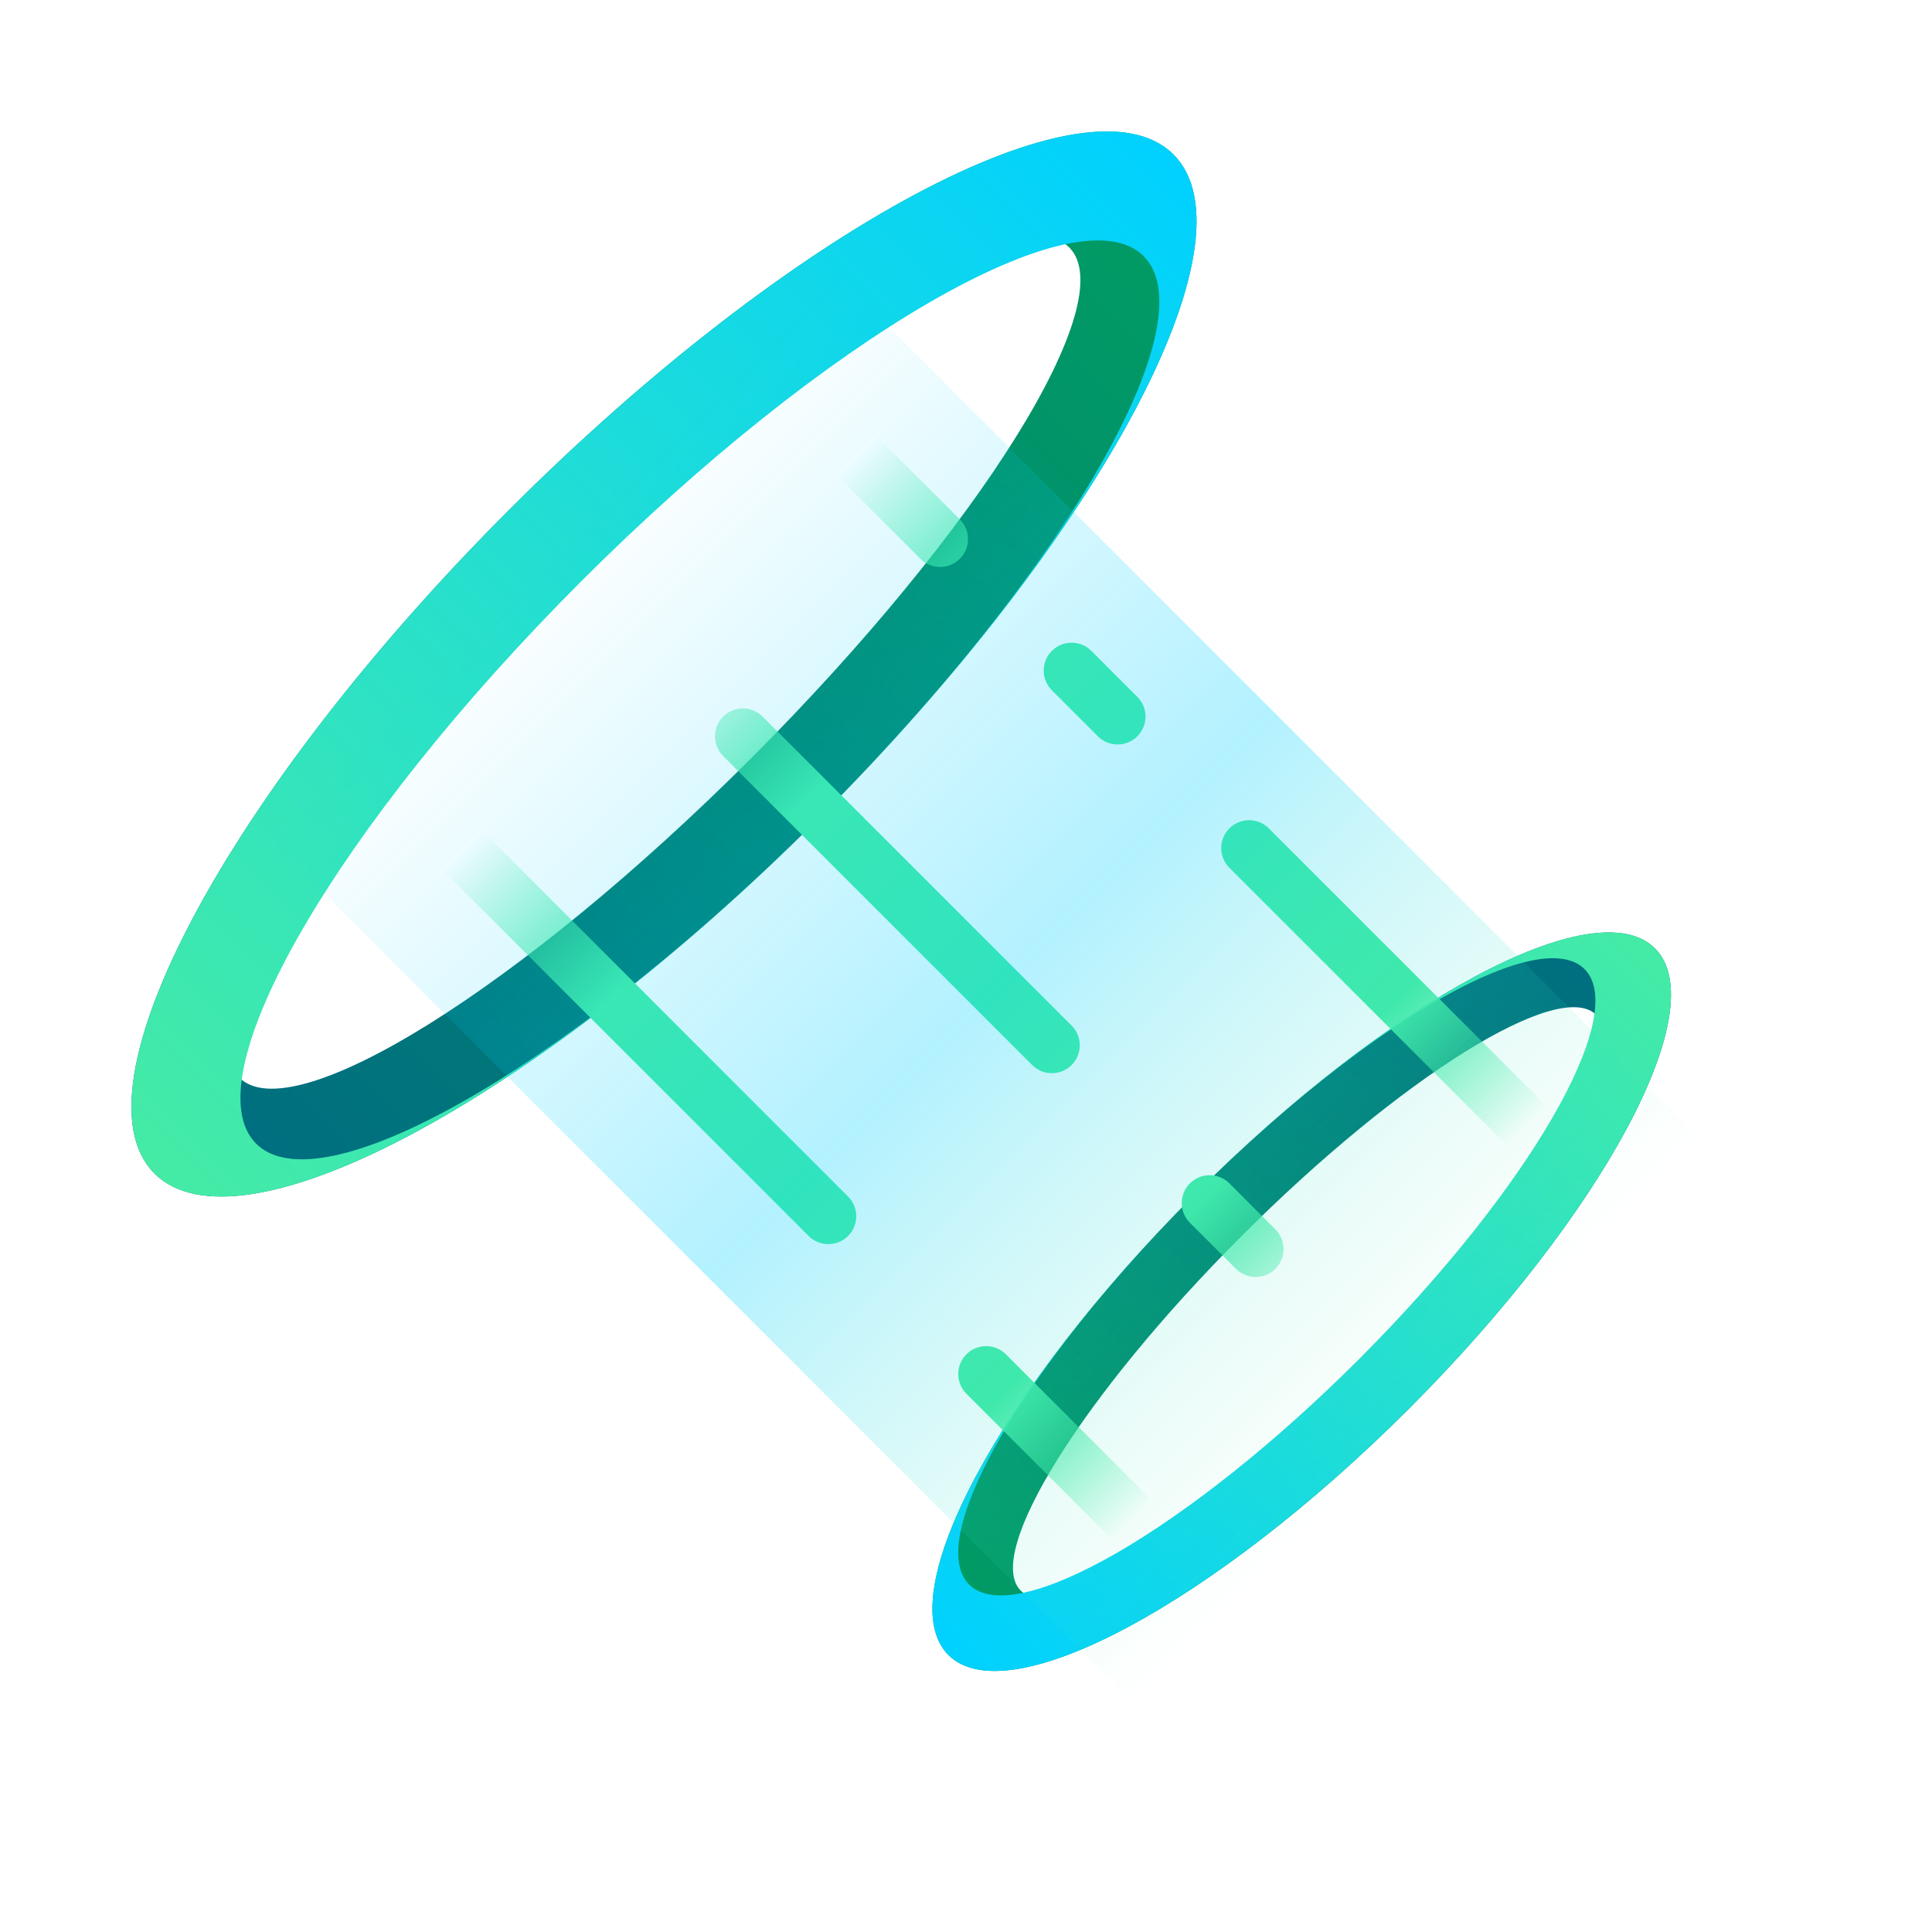
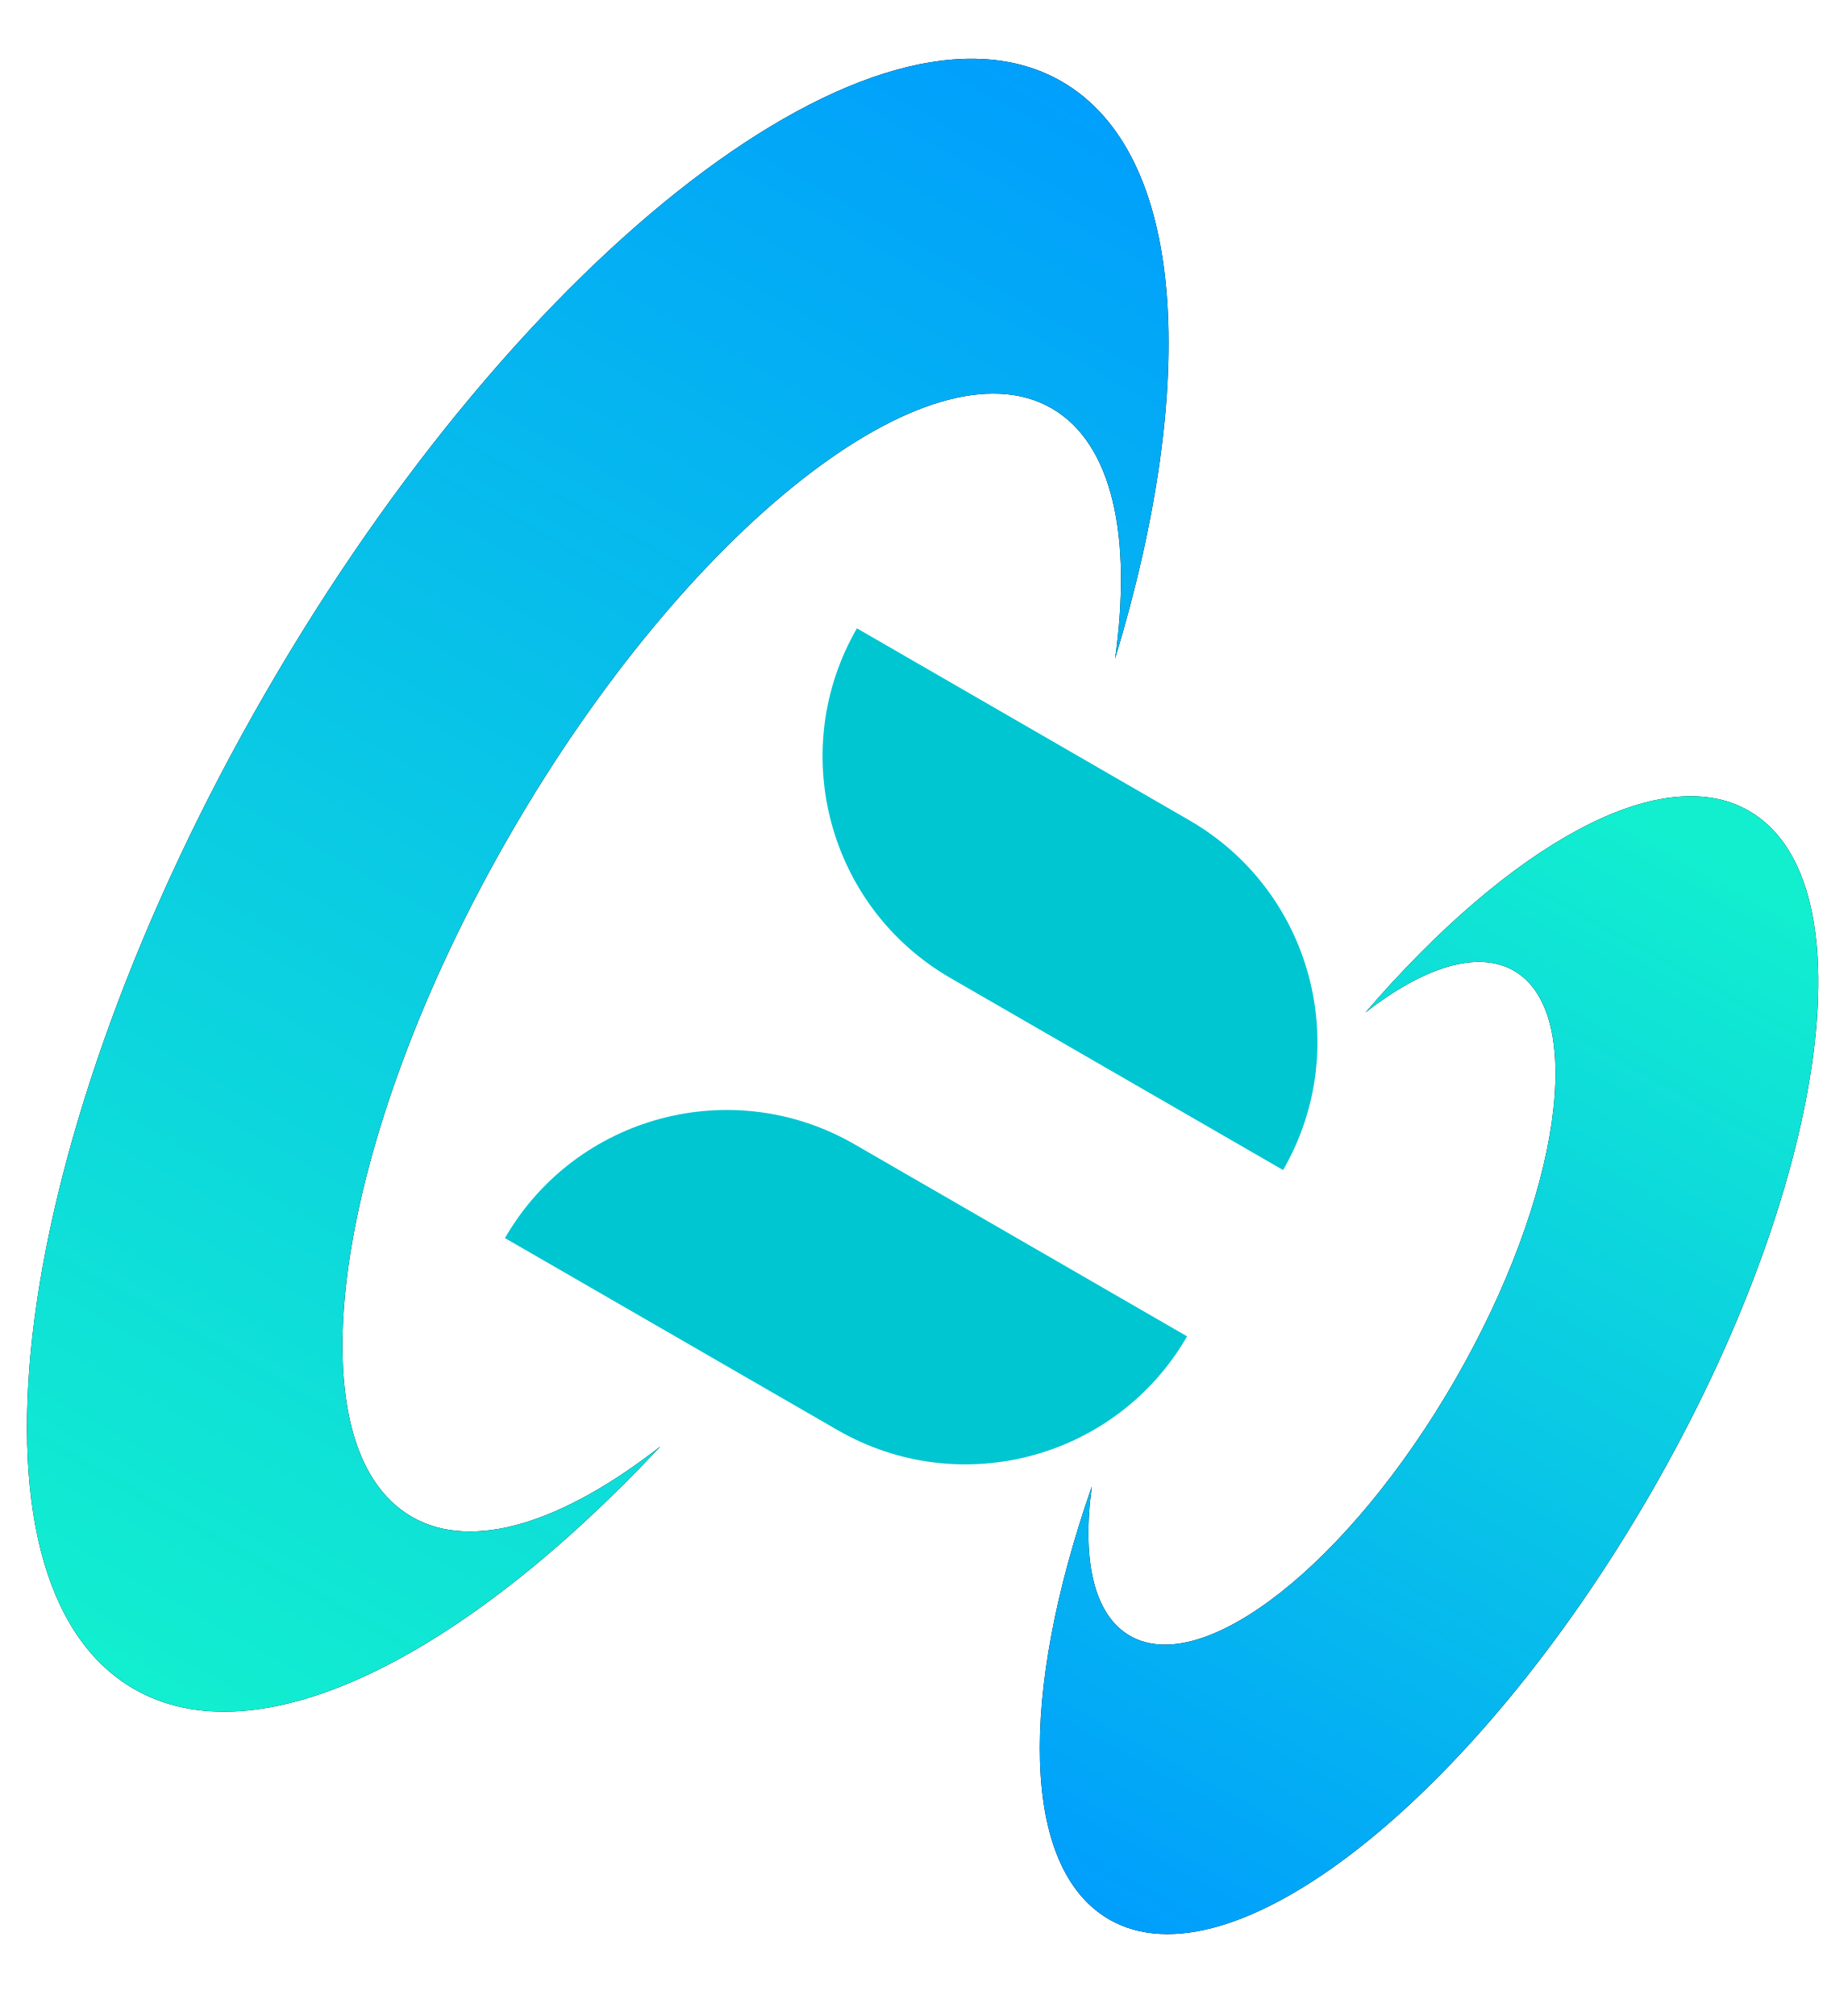
- <svg xmlns="http://www.w3.org/2000/svg" width="512" height="512" viewBox="0 0 512 512" fill="none">
-   <path fill-rule="evenodd" clip-rule="evenodd" d="M310.989 40.943C288.377 18.331 209.595 60.452 135.024 135.024C60.452 209.595 18.331 288.377 40.943 310.989C63.555 333.601 142.337 291.48 216.909 216.909C291.48 142.337 333.601 63.555 310.989 40.943ZM147.864 150.06C208.608 89.315 269.277 51.498 283.372 65.593C297.467 79.688 259.65 140.357 198.905 201.102C138.161 261.846 77.492 299.663 63.397 285.568C49.302 271.474 87.119 210.804 147.864 150.06Z" fill="url(#paint0_linear_2200_1266)" />
-   <path fill-rule="evenodd" clip-rule="evenodd" d="M222.924 210.812C284.216 147.835 319.894 84.692 303.077 67.875C285.717 50.514 218.992 89.093 154.042 154.042C89.093 218.992 50.515 285.716 67.875 303.077C84.692 319.894 147.837 284.215 210.815 222.921C138.093 293.723 62.94 332.986 40.943 310.989C18.331 288.377 60.452 209.595 135.023 135.023C209.595 60.452 288.377 18.331 310.989 40.943C332.986 62.939 293.725 138.091 222.924 210.812Z" fill="url(#paint1_linear_2200_1266)" />
-   <path fill-rule="evenodd" clip-rule="evenodd" d="M373.355 373.354C321.645 425.063 267.016 454.271 251.336 438.591C235.657 422.912 264.864 368.282 316.574 316.573C368.283 264.864 422.913 235.656 438.592 251.335C454.272 267.015 425.064 321.644 373.355 373.354ZM364.451 362.927C322.33 405.049 280.26 431.272 270.487 421.498C260.713 411.725 286.936 369.655 329.058 327.534C371.179 285.412 413.249 259.189 423.022 268.963C432.796 278.736 406.573 320.806 364.451 362.927Z" fill="url(#paint2_linear_2200_1266)" />
-   <path fill-rule="evenodd" clip-rule="evenodd" d="M322.321 310.929C372.27 262.765 423.491 236.237 438.59 251.336C454.27 267.016 425.062 321.645 373.353 373.355C321.644 425.064 267.014 454.272 251.334 438.592C236.235 423.492 262.764 372.269 310.93 322.319C269.33 365.481 245.295 408.39 256.821 419.917C268.859 431.954 315.127 405.203 360.164 360.166C405.202 315.129 431.953 268.861 419.915 256.823C408.389 245.297 365.482 269.331 322.321 310.929Z" fill="url(#paint3_linear_2200_1266)" />
-   <path fill-rule="evenodd" clip-rule="evenodd" d="M411.168 304.892C408.281 307.779 403.601 307.779 400.714 304.892L325.798 229.976C322.912 227.089 322.912 222.409 325.798 219.523C328.685 216.636 333.365 216.636 336.252 219.523L411.168 294.439C414.054 297.325 414.054 302.005 411.168 304.892ZM337.994 336.252C335.107 339.139 330.427 339.139 327.541 336.252L315.345 324.057C312.458 321.17 312.458 316.49 315.345 313.603C318.232 310.717 322.912 310.717 325.798 313.603L337.994 325.799C340.881 328.686 340.881 333.366 337.994 336.252ZM283.985 282.243C281.098 285.129 276.418 285.129 273.532 282.243L191.646 200.358C188.76 197.471 188.76 192.791 191.646 189.904C194.533 187.018 199.213 187.018 202.1 189.904L283.985 271.789C286.872 274.676 286.872 279.356 283.985 282.243ZM290.954 195.132C293.841 198.018 298.521 198.018 301.407 195.132C304.294 192.245 304.294 187.565 301.407 184.678L289.212 172.482C286.325 169.596 281.645 169.596 278.758 172.482C275.872 175.369 275.872 180.049 278.758 182.936L290.954 195.132ZM243.913 148.091C246.8 150.977 251.48 150.977 254.367 148.091C257.253 145.204 257.253 140.524 254.367 137.637L233.46 116.73C230.573 113.844 225.893 113.844 223.007 116.73C220.12 119.617 220.12 124.297 223.007 127.184L243.913 148.091ZM306.634 409.426C303.747 412.313 299.067 412.313 296.18 409.426L256.109 369.355C253.222 366.468 253.222 361.788 256.109 358.901C258.996 356.015 263.676 356.015 266.562 358.901L306.634 398.973C309.52 401.859 309.52 406.539 306.634 409.426ZM214.295 327.541C217.182 330.428 221.862 330.428 224.749 327.541C227.635 324.655 227.635 319.975 224.749 317.088L128.926 221.265C126.039 218.378 121.359 218.378 118.472 221.265C115.586 224.152 115.586 228.832 118.472 231.718L214.295 327.541Z" fill="url(#paint4_linear_2200_1266)" />
-   <rect x="68.721" y="219.556" width="211.937" height="329.283" transform="rotate(-45 68.7208 219.556)" fill="url(#paint5_linear_2200_1266)" fill-opacity="0.3" />
+ <svg xmlns="http://www.w3.org/2000/svg" width="22" height="24" viewBox="0 0 22 24" fill="none">
+   <path fill-rule="evenodd" clip-rule="evenodd" d="M20.825 9.654C19.771 9.045 17.97 10.064 16.258 12.053C16.95 11.514 17.592 11.307 18.025 11.556C18.9 12.061 18.585 14.243 17.323 16.43C16.061 18.616 14.328 19.979 13.454 19.474C13.021 19.225 12.88 18.564 13 17.696C12.134 20.172 12.152 22.242 13.206 22.85C14.663 23.692 17.55 21.42 19.654 17.776C21.758 14.132 22.282 10.495 20.825 9.654Z" fill="#020202" />
+   <path fill-rule="evenodd" clip-rule="evenodd" d="M20.825 9.654C19.771 9.045 17.97 10.064 16.258 12.053C16.95 11.514 17.592 11.307 18.025 11.556C18.9 12.061 18.585 14.243 17.323 16.43C16.061 18.616 14.328 19.979 13.454 19.474C13.021 19.225 12.88 18.564 13 17.696C12.134 20.172 12.152 22.242 13.206 22.85C14.663 23.692 17.55 21.42 19.654 17.776C21.758 14.132 22.282 10.495 20.825 9.654Z" fill="url(#paint0_linear_17573_251)" />
+   <path fill-rule="evenodd" clip-rule="evenodd" d="M4.903 18.057C3.445 17.216 3.969 13.579 6.073 9.935C8.177 6.291 11.064 4.019 12.522 4.861C13.246 5.279 13.481 6.388 13.276 7.844C14.279 4.539 14.123 1.826 12.642 0.971C10.455 -0.292 6.21 2.968 3.159 8.253C0.108 13.537 -0.593 18.843 1.594 20.106C3.076 20.961 5.503 19.74 7.864 17.218C6.705 18.124 5.627 18.475 4.903 18.057Z" fill="#020202" />
+   <path fill-rule="evenodd" clip-rule="evenodd" d="M4.903 18.057C3.445 17.216 3.969 13.579 6.073 9.935C8.177 6.291 11.064 4.019 12.522 4.861C13.246 5.279 13.481 6.388 13.276 7.844C14.279 4.539 14.123 1.826 12.642 0.971C10.455 -0.292 6.21 2.968 3.159 8.253C0.108 13.537 -0.593 18.843 1.594 20.106C3.076 20.961 5.503 19.74 7.864 17.218C6.705 18.124 5.627 18.475 4.903 18.057Z" fill="url(#paint1_linear_17573_251)" />
+   <path d="M15.277 13.929L11.318 11.644C9.86 10.802 9.361 8.938 10.203 7.48L14.162 9.766C15.619 10.608 16.119 12.472 15.277 13.929Z" fill="#00C6D2" />
+   <path d="M9.971 17.024L6.012 14.739C6.854 13.281 8.718 12.781 10.175 13.623L14.134 15.909C13.293 17.366 11.429 17.866 9.971 17.024Z" fill="#00C6D2" />
  <defs>
-     <linearGradient id="paint0_linear_2200_1266" x1="40.943" y1="310.989" x2="310.989" y2="40.943" gradientUnits="userSpaceOnUse">
-       <stop stop-color="#006B81" />
-       <stop offset="1" stop-color="#019E62" />
+     <linearGradient id="paint0_linear_17573_251" x1="13.175" y1="22.922" x2="20.281" y2="10.095" gradientUnits="userSpaceOnUse">
+       <stop stop-color="#009EFD" />
+       <stop offset="1" stop-color="#12EFCF" />
    </linearGradient>
-     <linearGradient id="paint1_linear_2200_1266" x1="310.969" y1="40.922" x2="40.922" y2="310.969" gradientUnits="userSpaceOnUse">
-       <stop stop-color="#00D1FF" />
-       <stop offset="1" stop-color="#45EBA5" />
-     </linearGradient>
-     <linearGradient id="paint2_linear_2200_1266" x1="438.592" y1="251.335" x2="251.336" y2="438.591" gradientUnits="userSpaceOnUse">
-       <stop stop-color="#006B81" />
-       <stop offset="1" stop-color="#019E62" />
-     </linearGradient>
-     <linearGradient id="paint3_linear_2200_1266" x1="251.36" y1="438.618" x2="438.616" y2="251.362" gradientUnits="userSpaceOnUse">
-       <stop stop-color="#00D1FF" />
-       <stop offset="1" stop-color="#45EBA5" />
-     </linearGradient>
-     <linearGradient id="paint4_linear_2200_1266" x1="352.803" y1="351.061" x2="175.095" y2="173.353" gradientUnits="userSpaceOnUse">
-       <stop stop-color="#45EBA5" stop-opacity="0" />
-       <stop offset="0.193" stop-color="#45EBA5" />
-       <stop offset="0.781" stop-color="#45EBA5" />
-       <stop offset="1" stop-color="#45EBA5" stop-opacity="0" />
-     </linearGradient>
-     <linearGradient id="paint5_linear_2200_1266" x1="174.689" y1="219.556" x2="174.689" y2="548.839" gradientUnits="userSpaceOnUse">
-       <stop stop-color="#00D1FF" stop-opacity="0" />
-       <stop offset="0.51" stop-color="#00D1FF" />
-       <stop offset="1" stop-color="#45EBA5" stop-opacity="0" />
+     <linearGradient id="paint1_linear_17573_251" x1="14.079" y1="1.32" x2="2.984" y2="21.018" gradientUnits="userSpaceOnUse">
+       <stop stop-color="#009EFD" />
+       <stop offset="1" stop-color="#12EFCF" />
    </linearGradient>
  </defs>
</svg>
